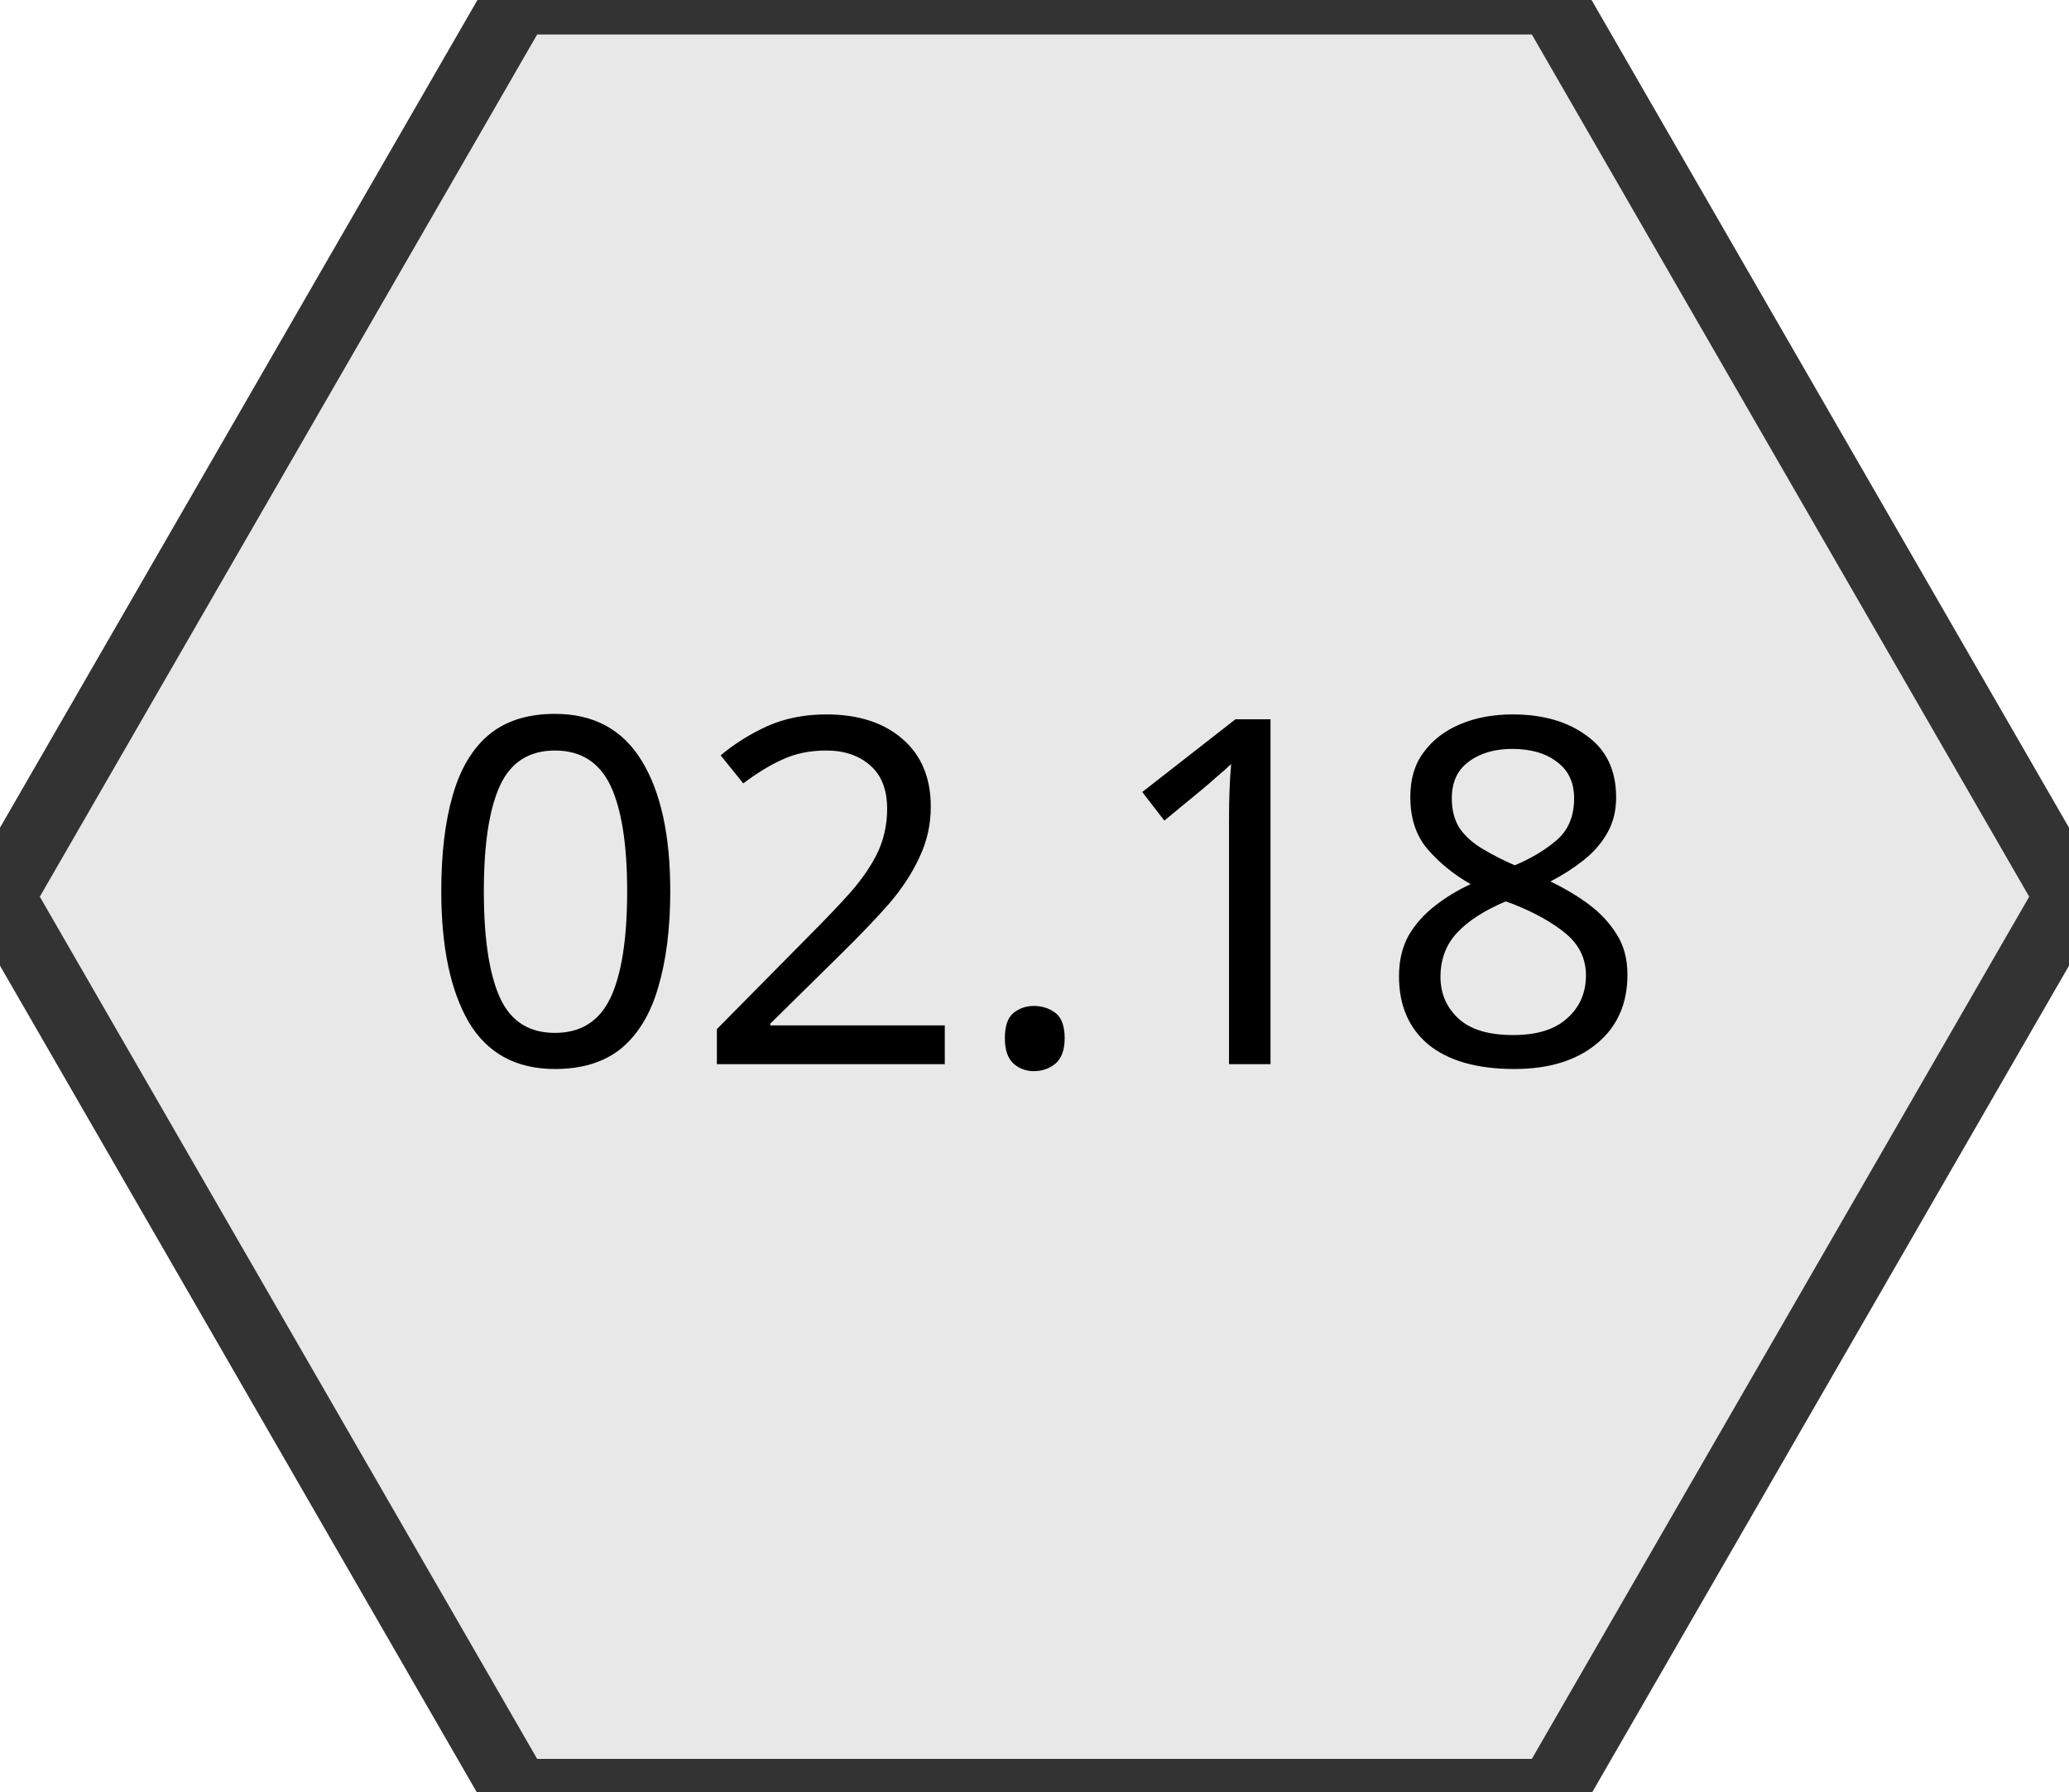
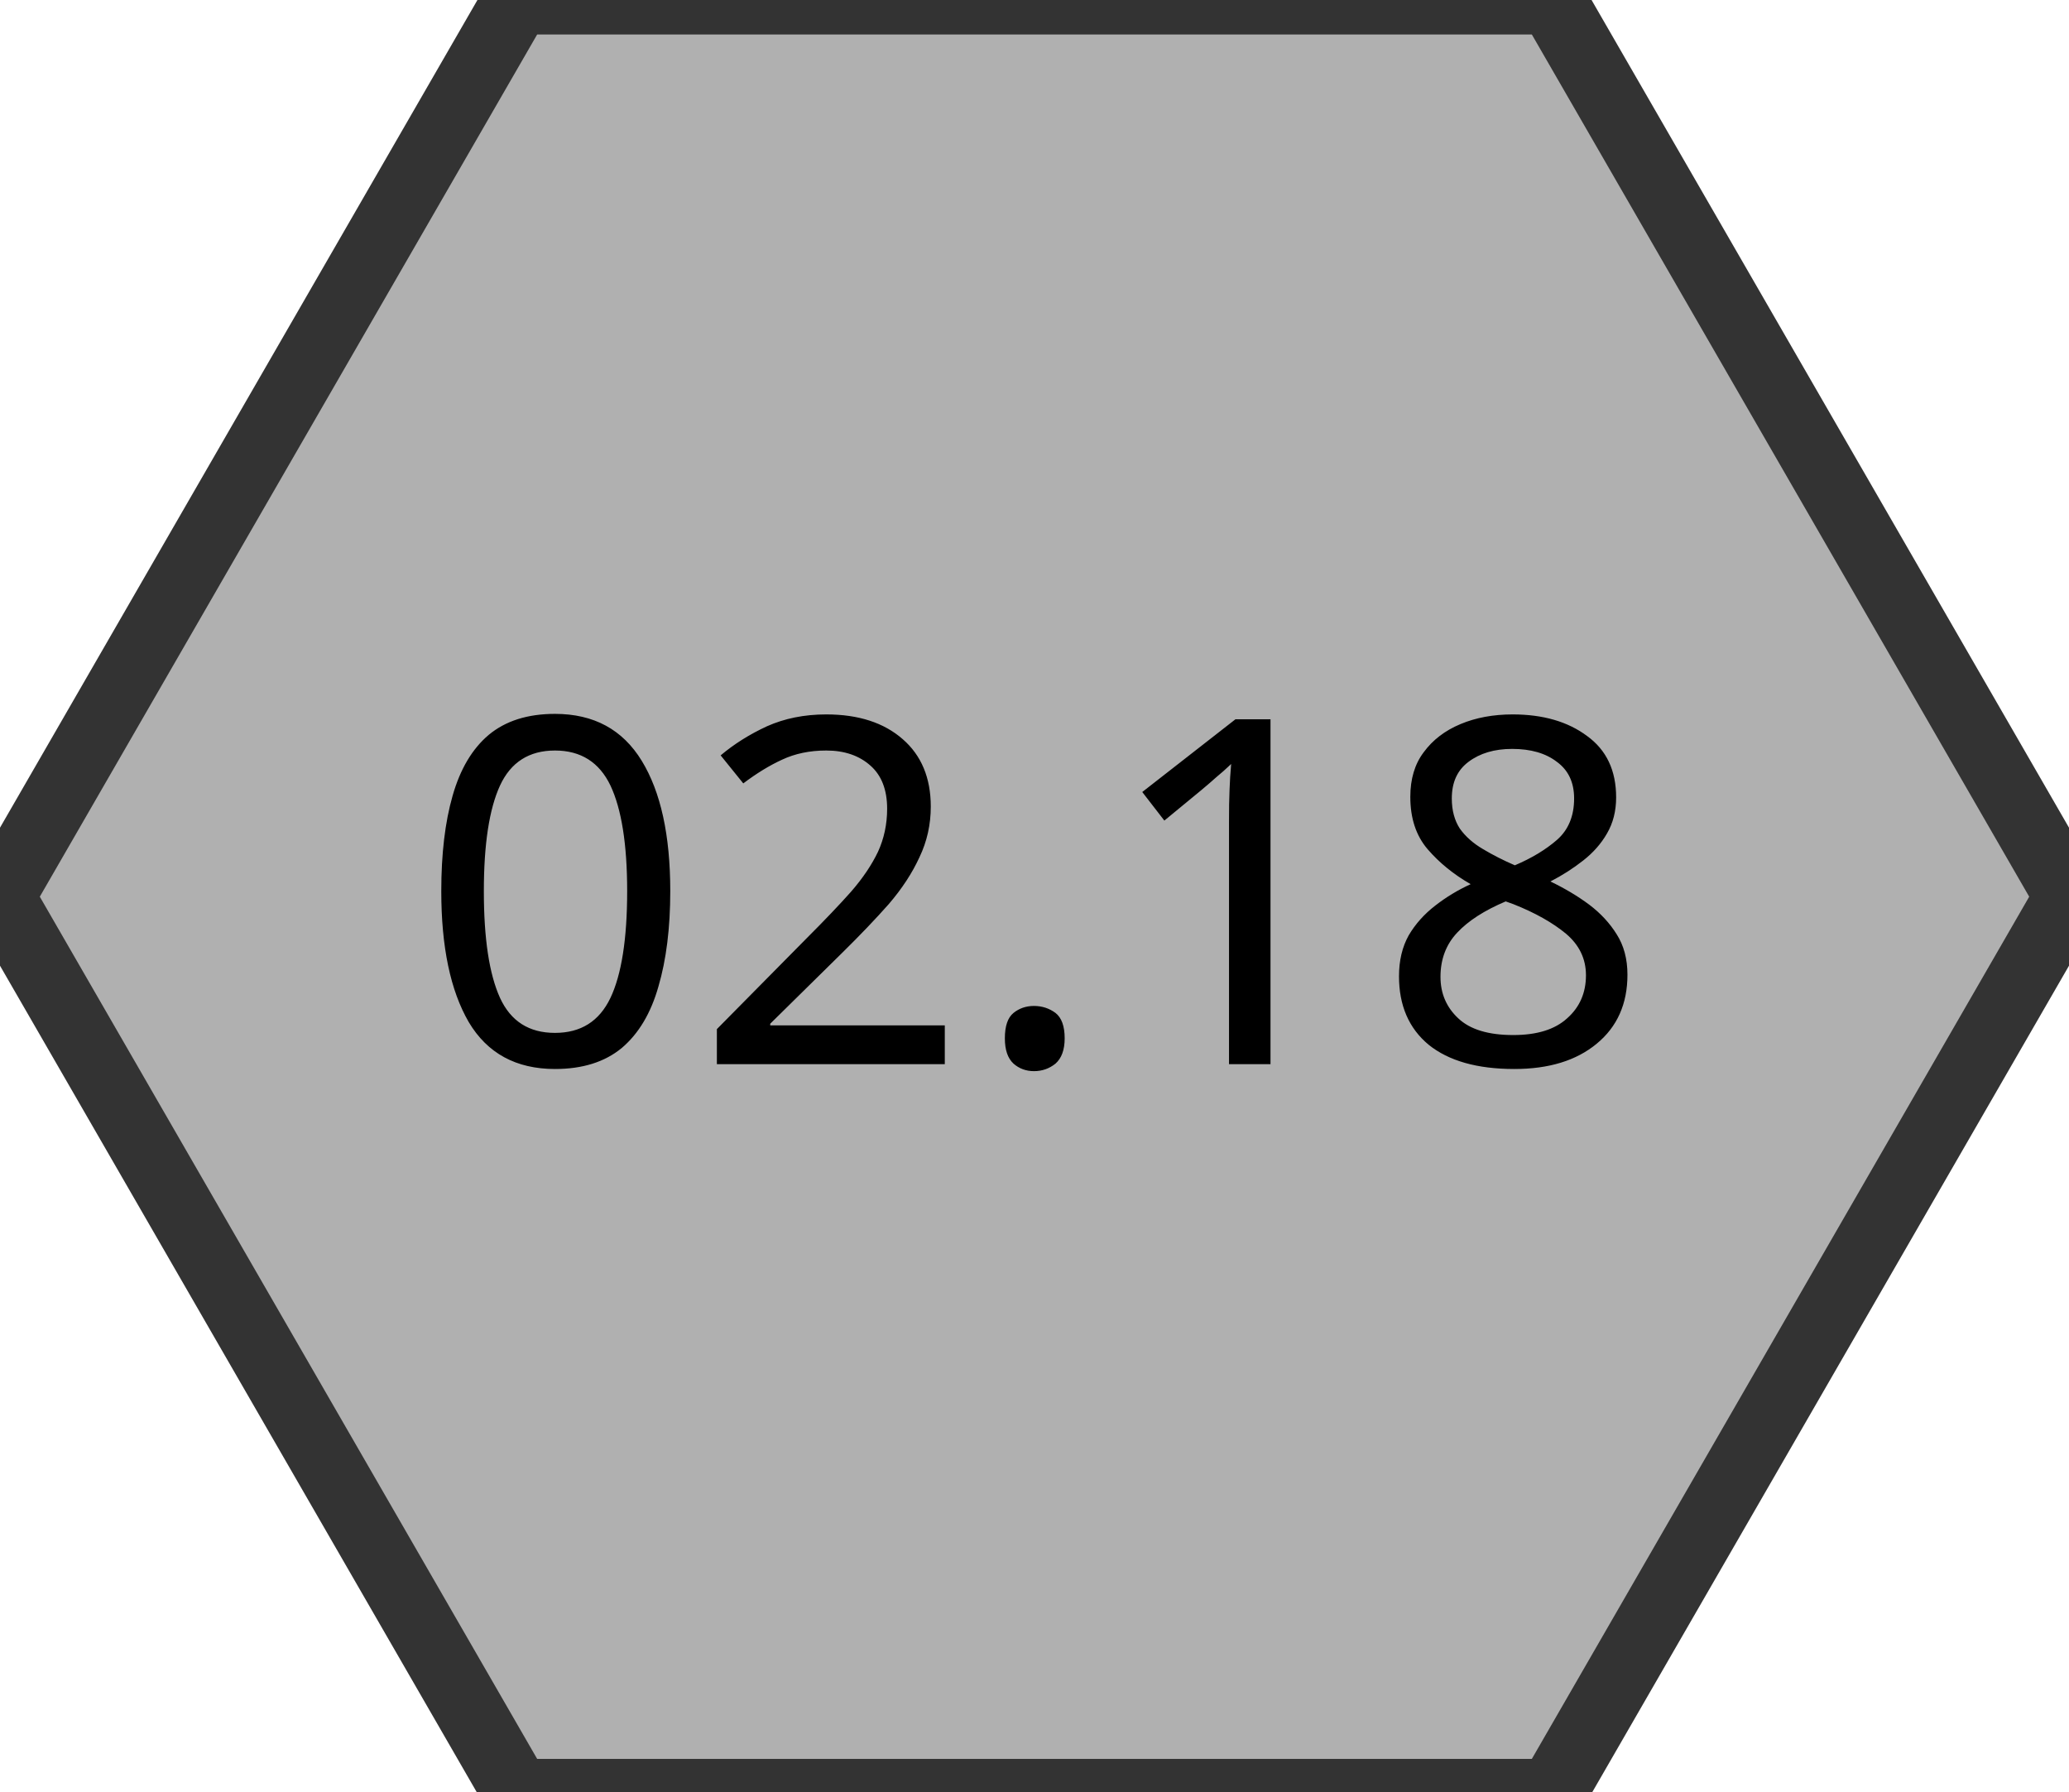
<svg xmlns="http://www.w3.org/2000/svg" xmlns:xlink="http://www.w3.org/1999/xlink" width="60.00" height="51.96" viewBox="0 0 60.00 51.96">
  <a xlink:href="/wiki/02-18/">
-     <polygon points="15.0,0.0 45.0,0.0 60.0,26.0 45.0,52.0 15.0,52.0 0.0,26.0" fill="#E8E8E8" stroke="#333333" stroke-width="2" />
+     <polygon points="15.0,0.0 45.0,0.0 60.0,26.0 45.0,52.0 15.0,52.0 0.0,26.0" fill="#B0B0B0" stroke="#333333" stroke-width="2" />
    <text x="30.0" y="26.0" text-anchor="middle" dominant-baseline="middle" font-size="14" font-family="system-ui, sans-serif">02.18</text>
  </a>
</svg>
